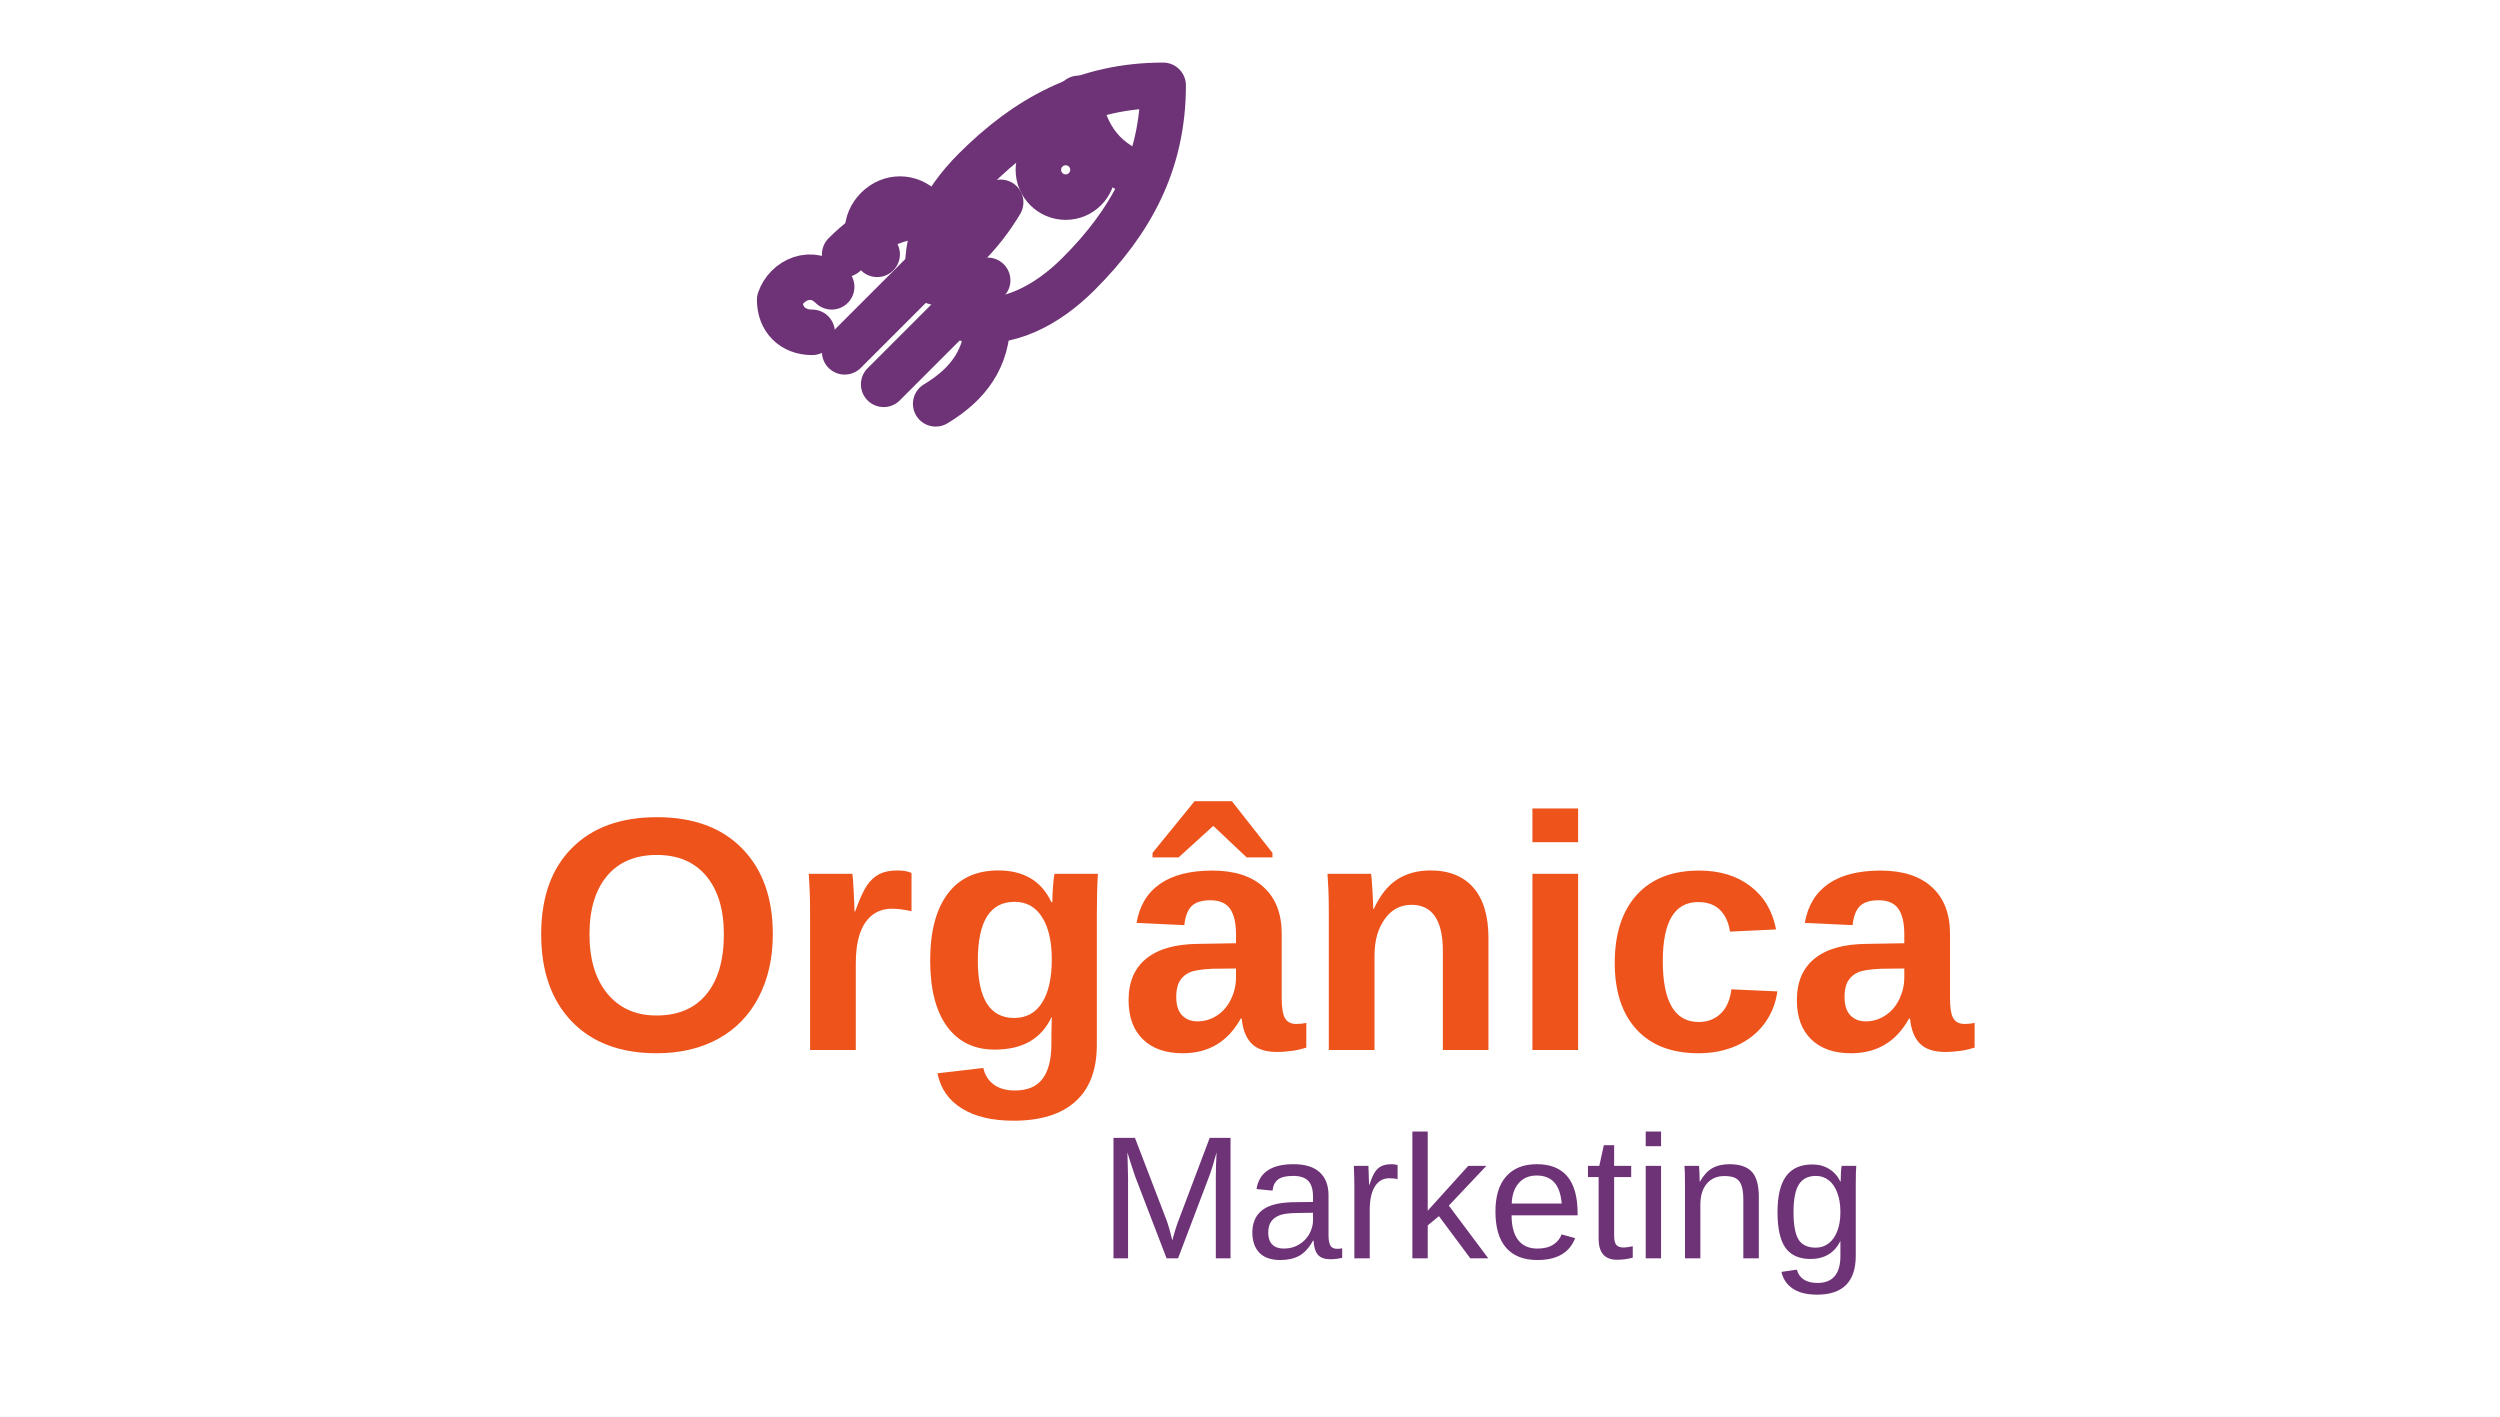
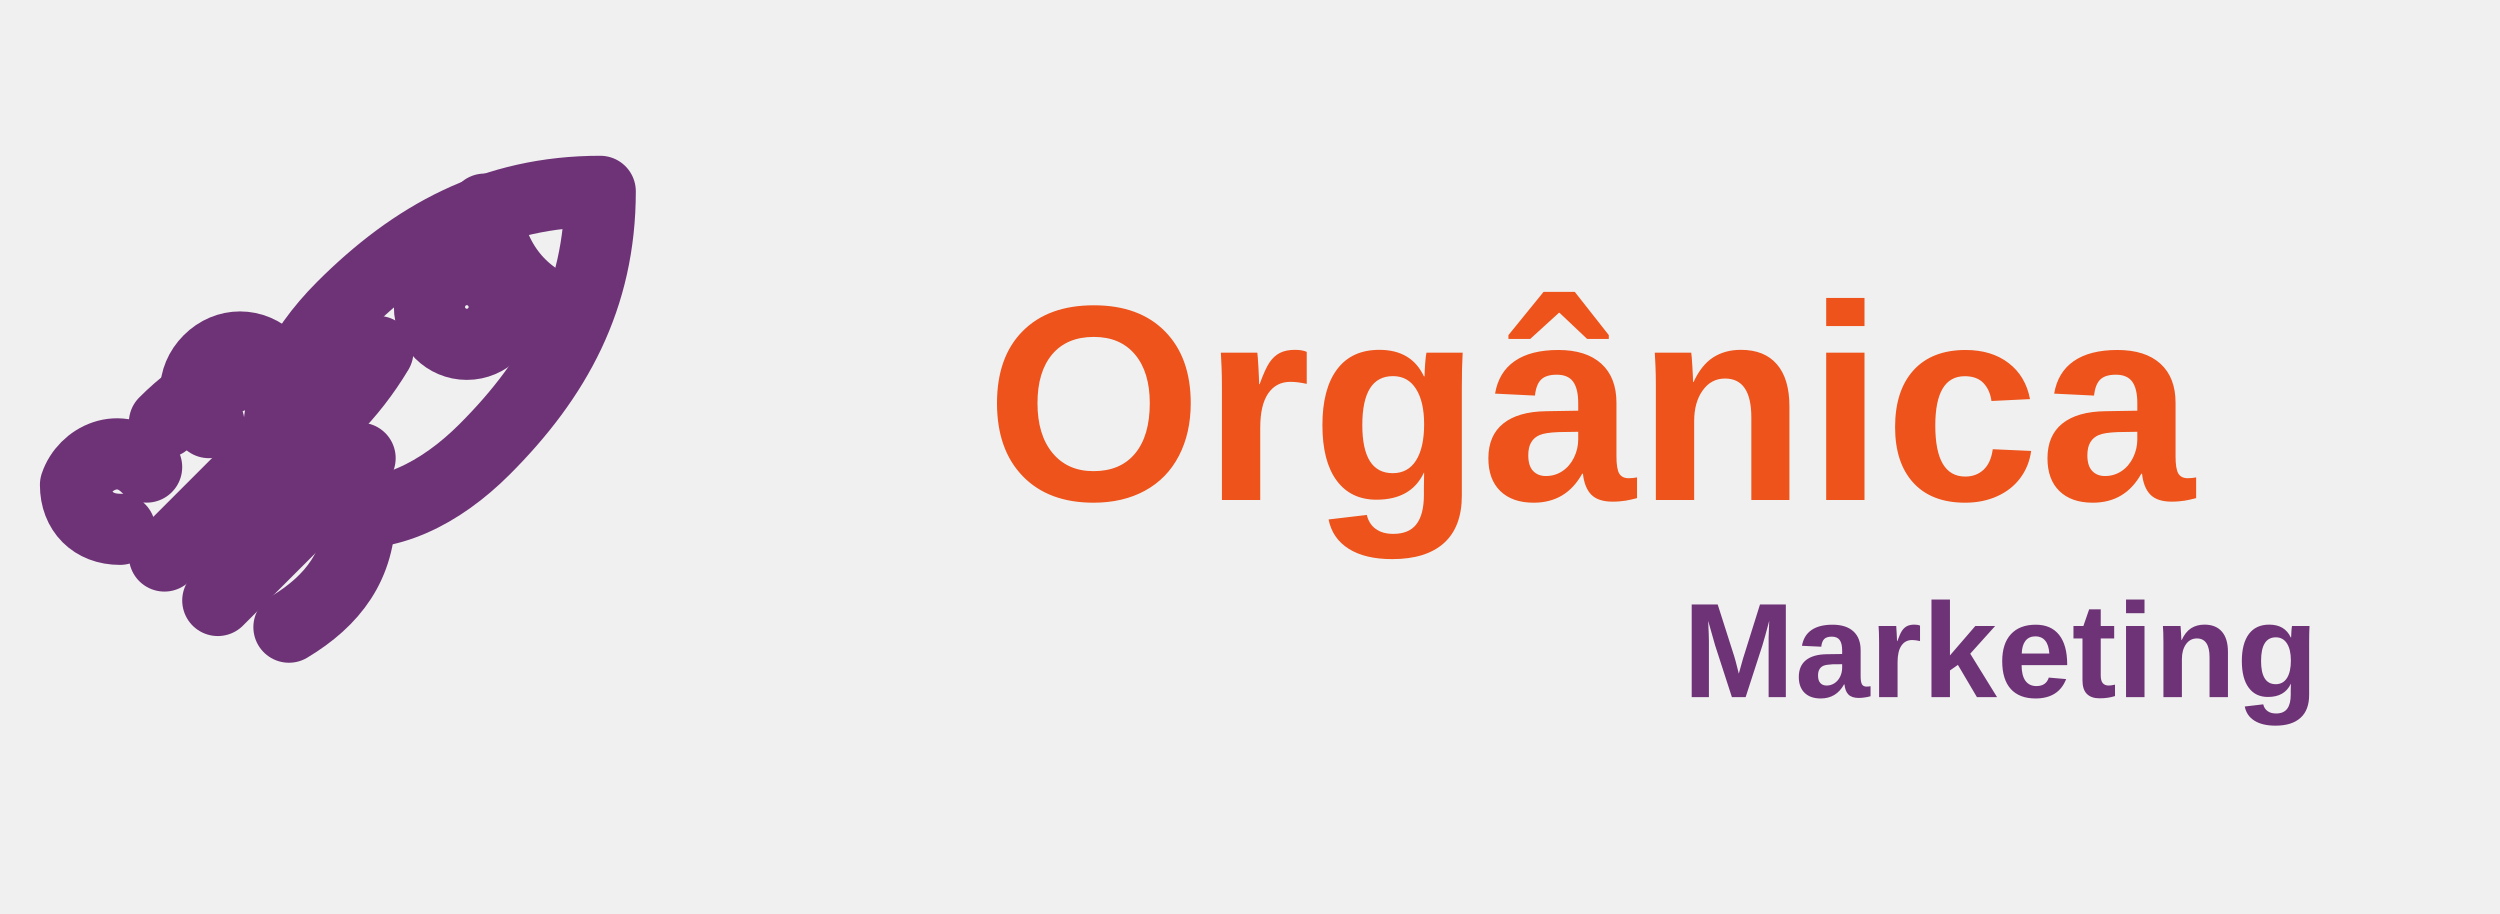
- <svg xmlns="http://www.w3.org/2000/svg" viewBox="0 0 300 170">
-   <rect width="300" height="170" fill="white" />
-   <g transform="translate(92 4) scale(.78)" fill="none" stroke="#6e3377" stroke-width="7" stroke-linecap="round" stroke-linejoin="round">
+ <svg xmlns="http://www.w3.org/2000/svg" viewBox="0 0 520 190">
+   <g fill="none" stroke="#6e3377" stroke-width="8" stroke-linecap="round" stroke-linejoin="round" transform="translate(12 25) scale(1.85)">
    <path d="M12 49 27 34" />
    <path d="M18 54 31 41" />
    <path d="M10 39c-3-3-7-1-8 2 0 3 2 5 5 5" />
    <path d="M17 34c-2-2-2-5 0-7 2-2 5-2 7 0" />
    <path d="M24 38c5-3 9-7 12-12" />
    <path d="M25 38c-1-6 2-12 7-17C40 13 49 8 61 8c0 12-5 21-13 29-5 5-11 8-17 7" />
    <path d="M48 10c1 6 4 10 10 12" />
    <circle cx="46" cy="21" r="4.2" />
    <path d="M34 44c0 6-3 10-8 13" />
    <path d="M25 28c-5 0-9 2-13 6" />
    <path d="M34 38c-3 1-6 1-9 0" />
  </g>
-   <text x="150" y="126" text-anchor="middle" font-family="Arial, sans-serif" font-size="40" font-weight="800" fill="#ed531b">Orgânica</text>
-   <text x="178" y="151" text-anchor="middle" font-family="Arial, sans-serif" font-size="21" font-weight="500" fill="#6e3377">Marketing</text>
+   <text x="205" y="104" font-family="Manrope,Arial,sans-serif" font-size="58" font-weight="800" fill="#ed531b">Orgânica</text>
+   <text x="350" y="145" font-family="Manrope,Arial,sans-serif" font-size="28" font-weight="600" fill="#6e3377">Marketing</text>
</svg>
